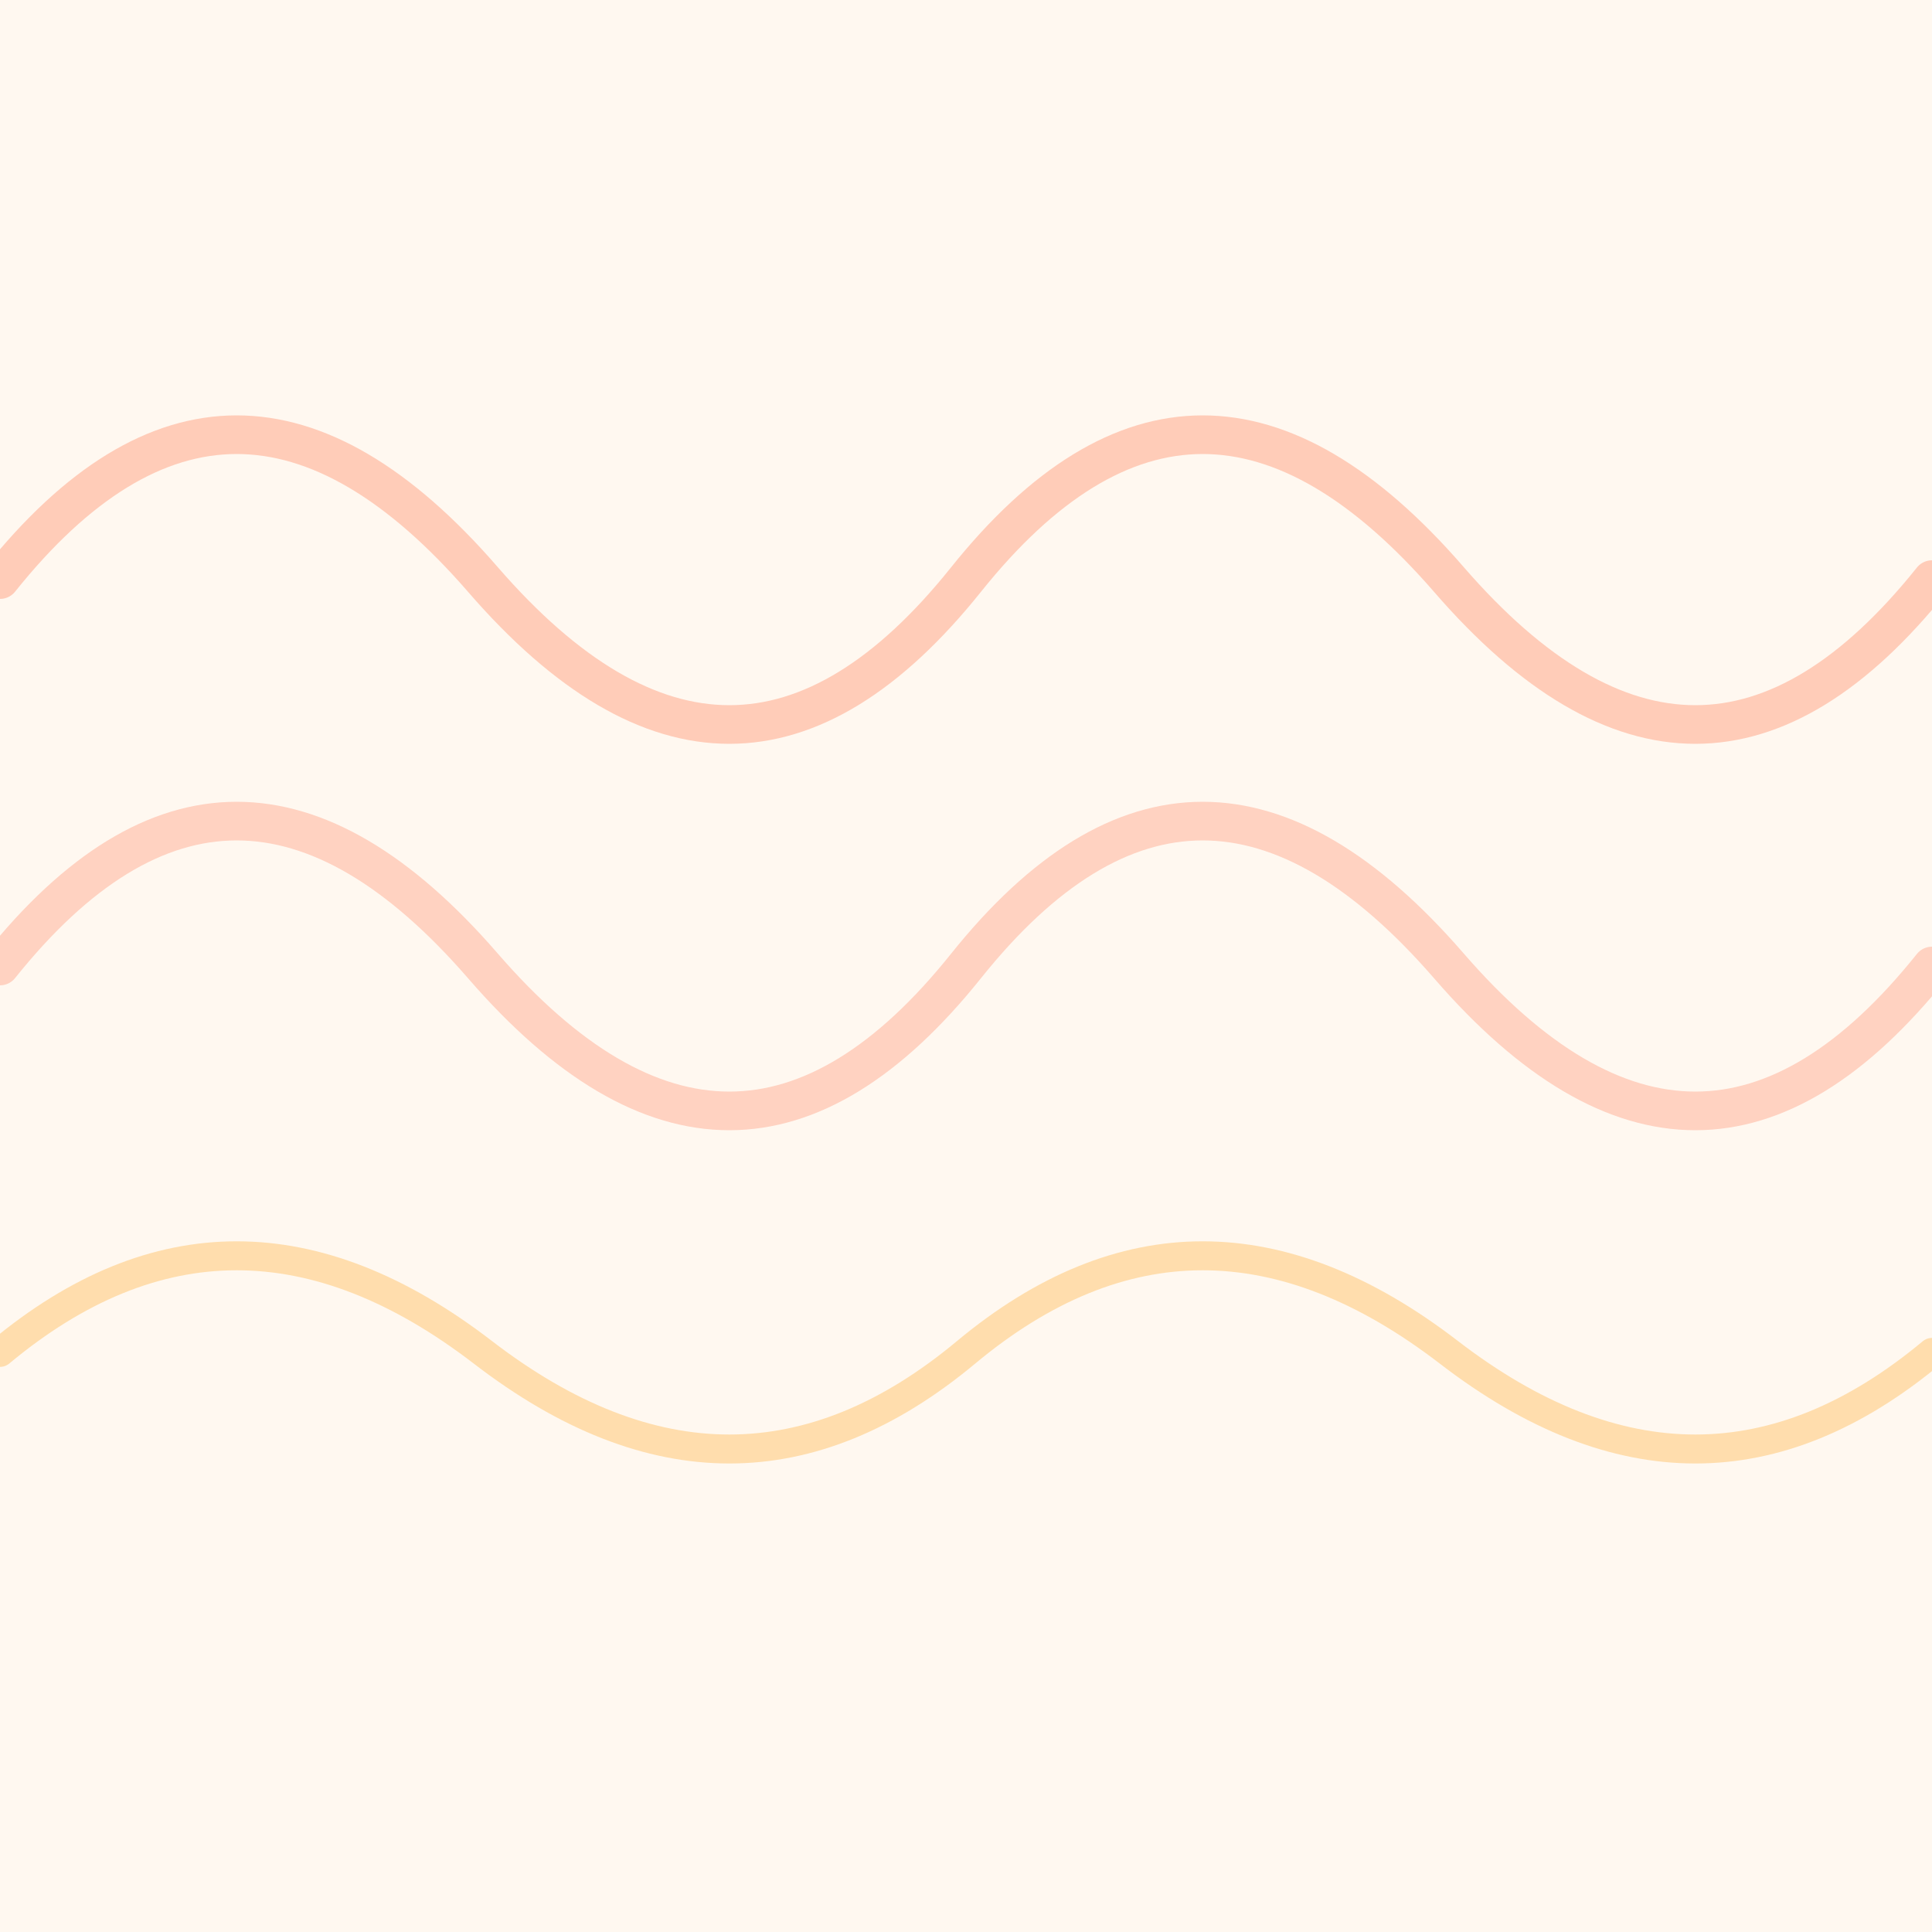
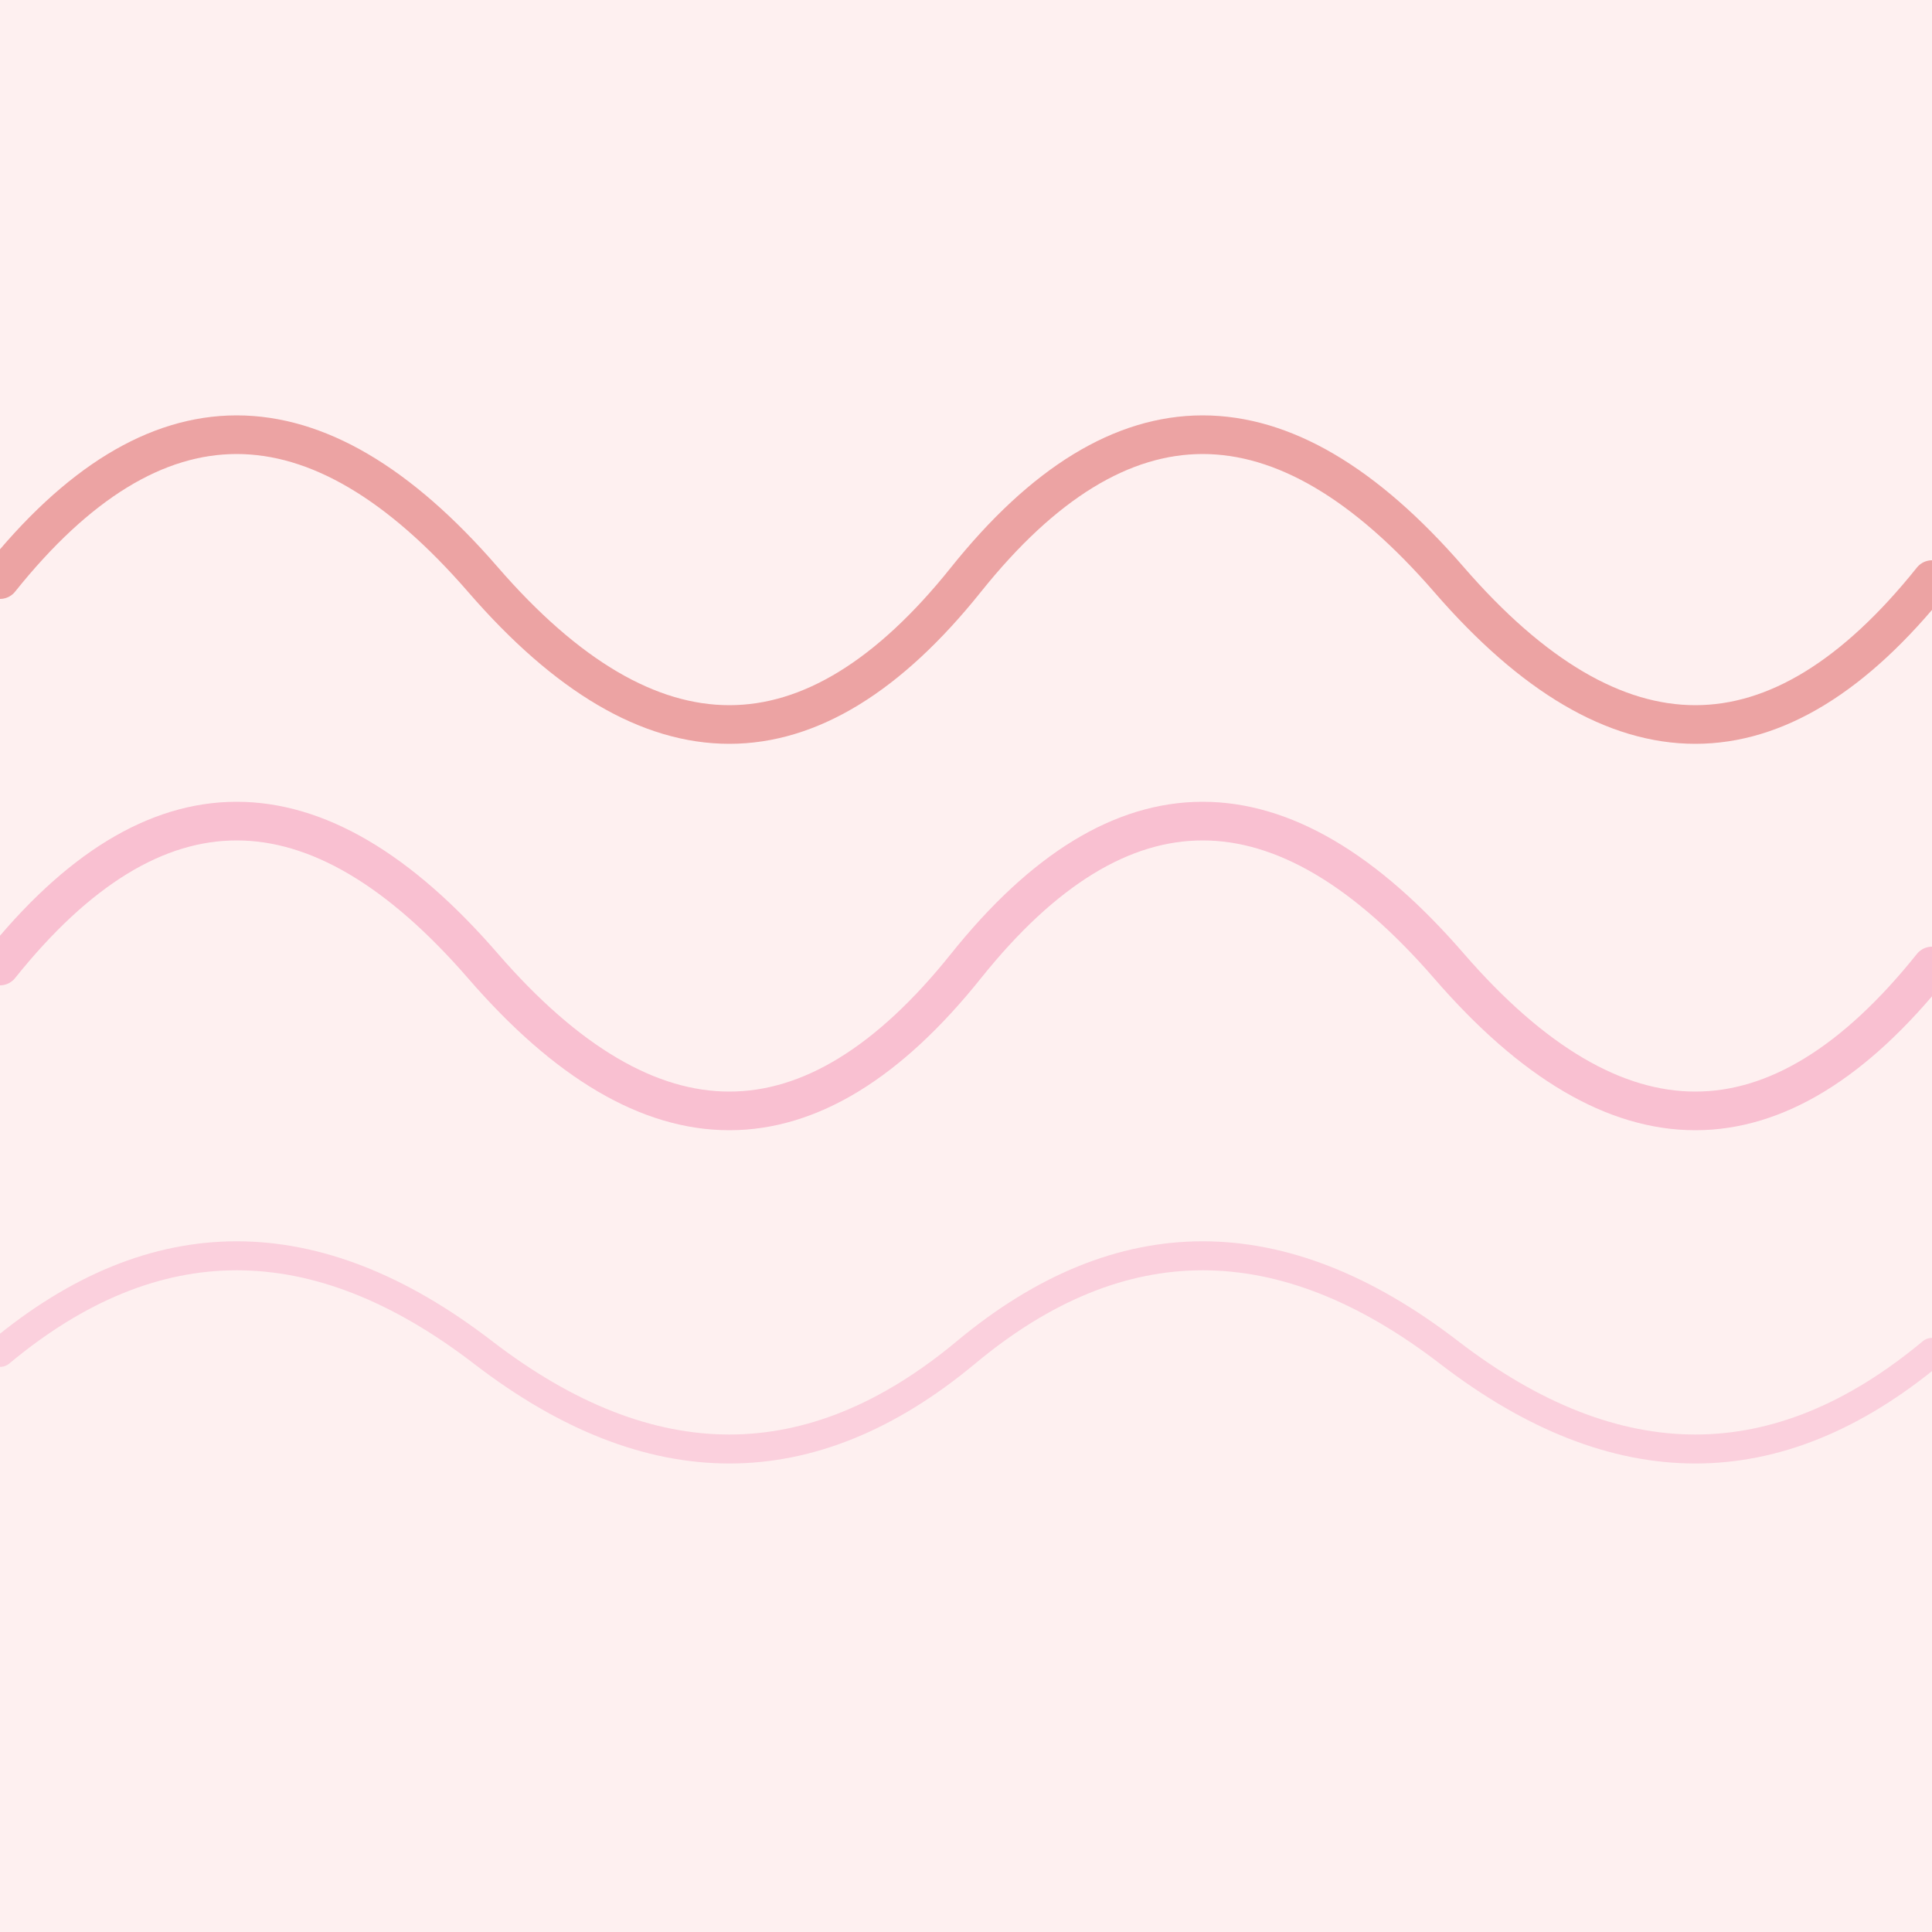
<svg xmlns="http://www.w3.org/2000/svg" viewBox="0 0 100 100" width="100" height="100">
  <defs>
    <pattern id="wave-pat" x="0" y="0" width="100" height="100" patternUnits="userSpaceOnUse">
-       <rect width="100" height="100" fill="#fff8f0" />
-       <path d="M0 30 Q12 15 25 30 T50 30 T75 30 T100 30" fill="none" stroke="#FF8A65" stroke-width="2" stroke-linecap="round" opacity="0.4" />
-       <path d="M0 50 Q12 35 25 50 T50 50 T75 50 T100 50" fill="none" stroke="#FFAB91" stroke-width="2" stroke-linecap="round" opacity="0.5" />
-       <path d="M0 70 Q12 60 25 70 T50 70 T75 70 T100 70" fill="none" stroke="#FFCC80" stroke-width="1.5" stroke-linecap="round" opacity="0.6" />
+       <rect width="100" height="100" fill="#fef0f0" />
+       <path d="M0 30 Q12 15 25 30 T50 30 T75 30 T100 30" fill="none" stroke="#D32F2F" stroke-width="2" stroke-linecap="round" opacity="0.4" />
+       <path d="M0 50 Q12 35 25 50 T50 50 T75 50 T100 50" fill="none" stroke="#F48FB1" stroke-width="2" stroke-linecap="round" opacity="0.5" />
+       <path d="M0 70 Q12 60 25 70 T50 70 T75 70 T100 70" fill="none" stroke="#F8BBD0" stroke-width="1.5" stroke-linecap="round" opacity="0.6" />
    </pattern>
  </defs>
  <rect width="100" height="100" fill="url(#wave-pat)" />
</svg>
